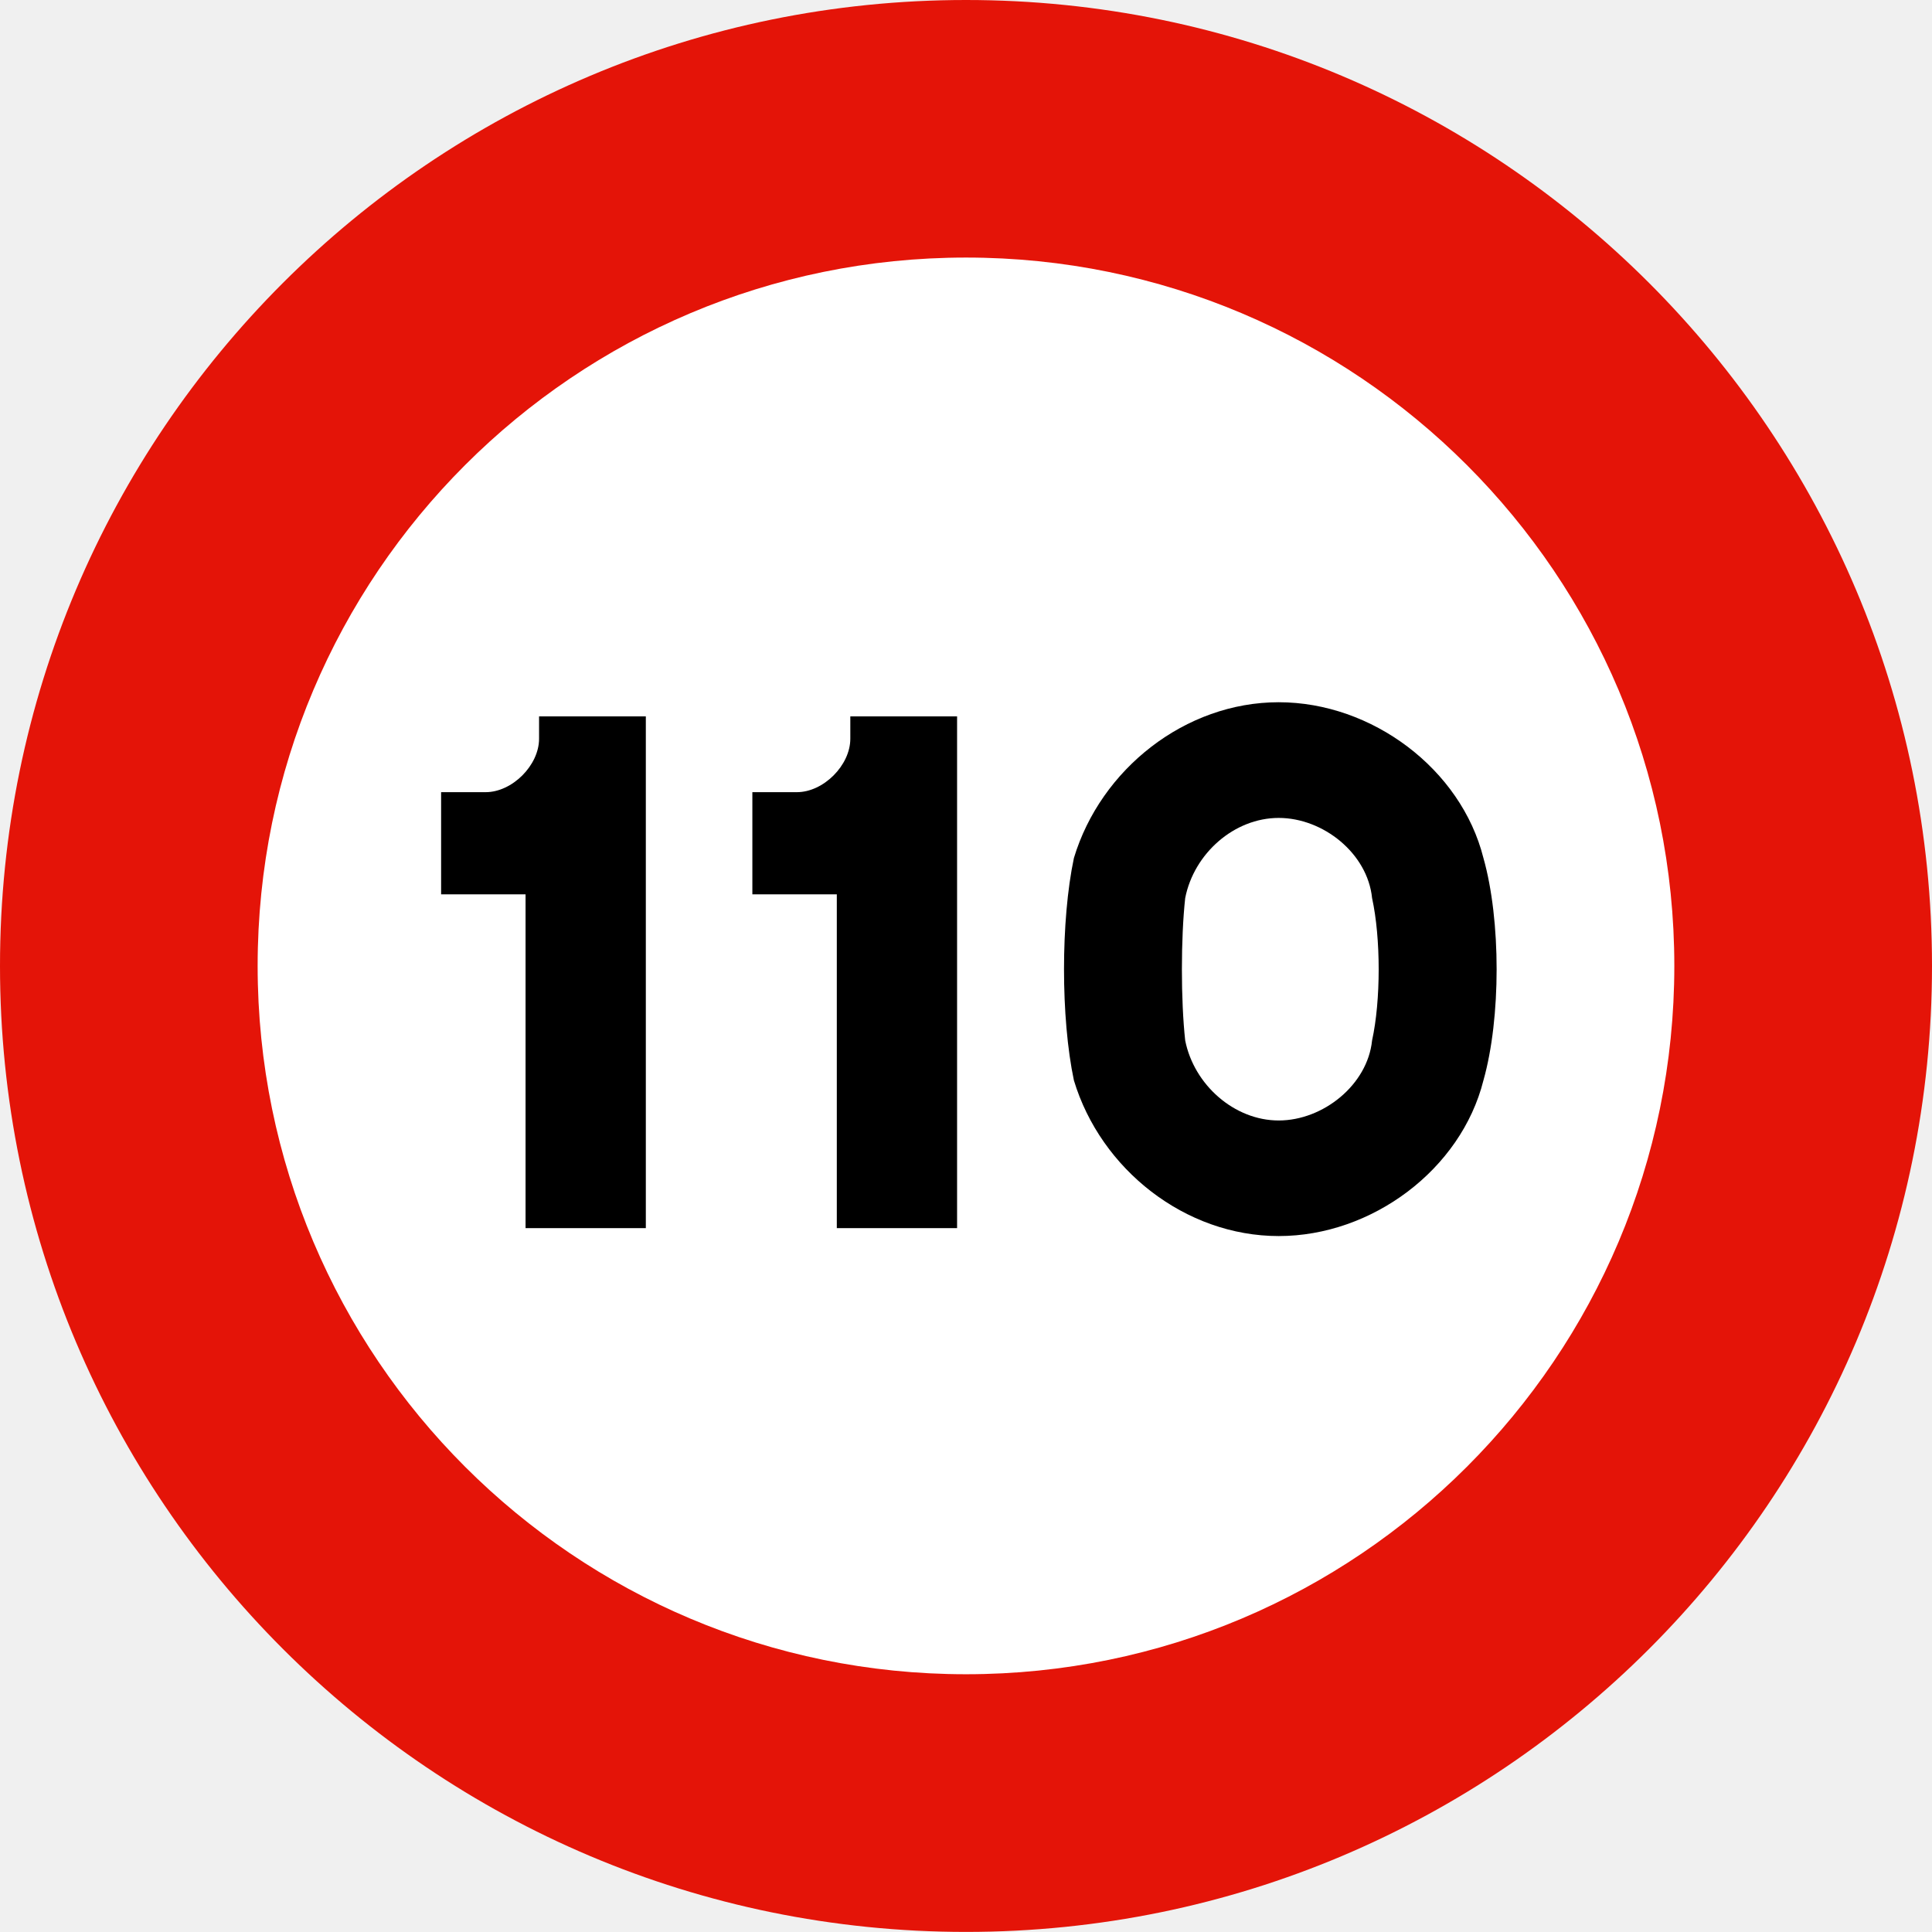
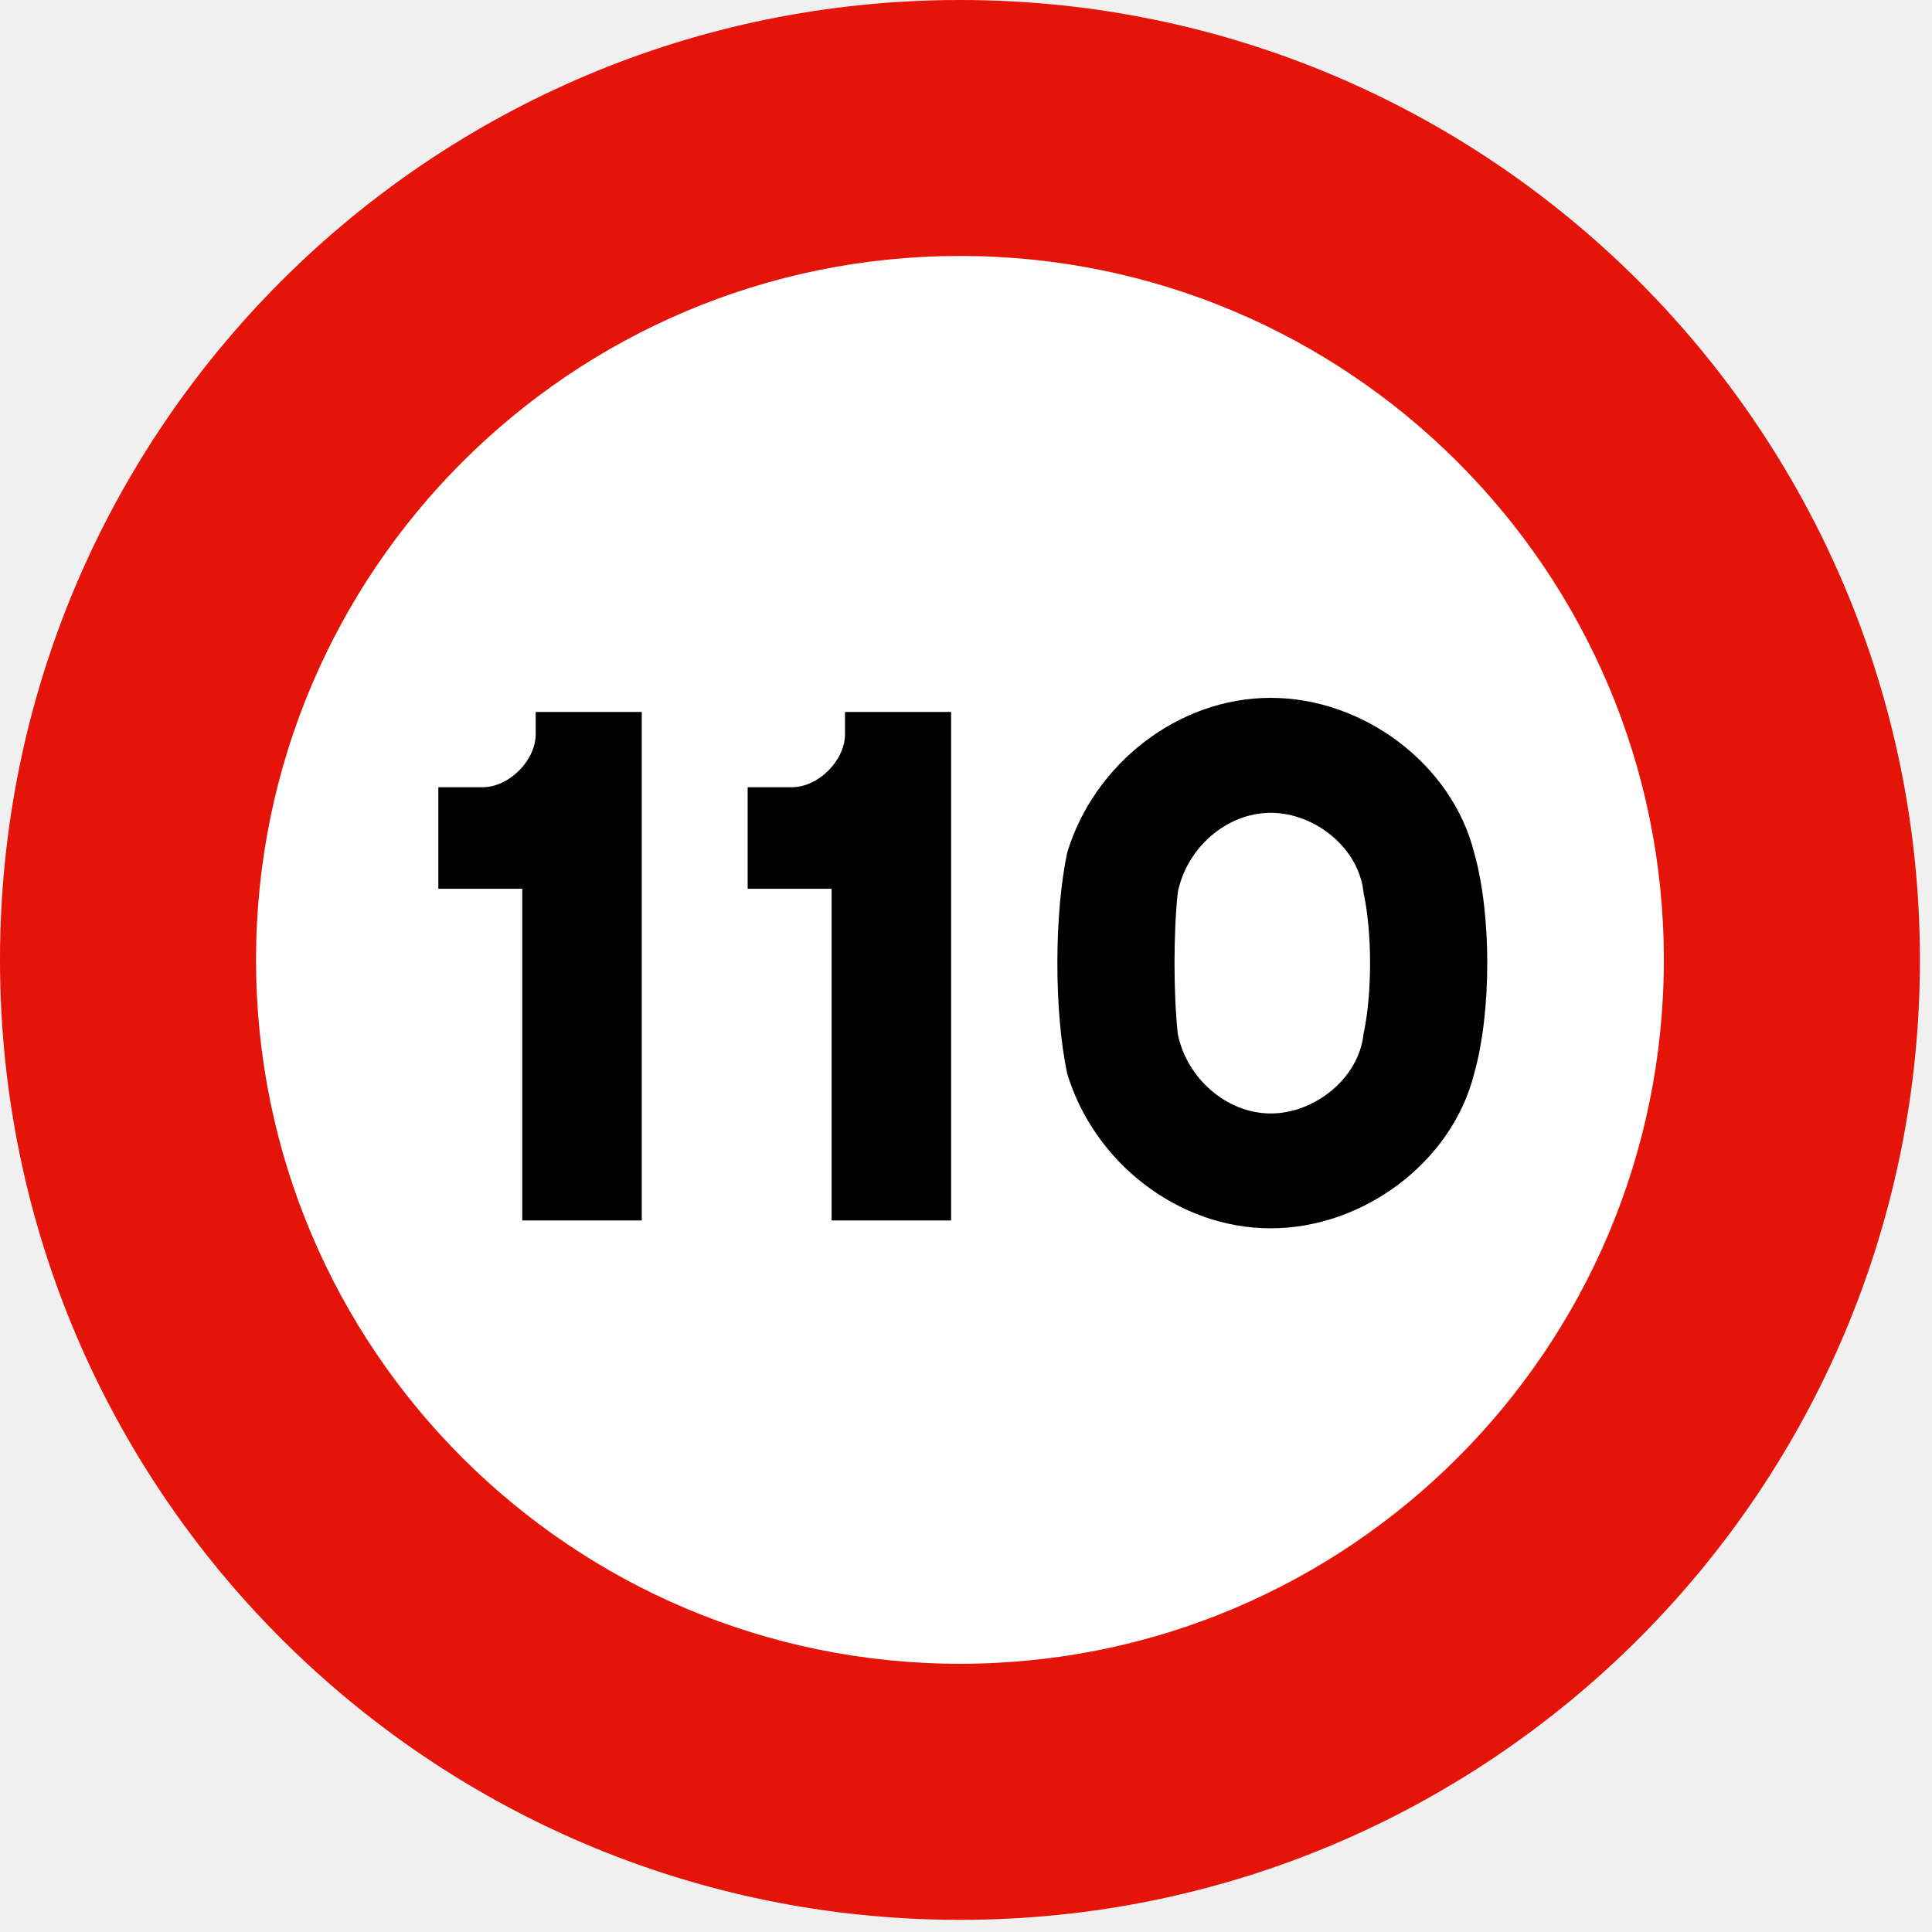
- <svg xmlns="http://www.w3.org/2000/svg" version="1.1" baseProfile="tiny" id="Layer_1" x="0px" y="0px" width="769.688px" height="769.656px" viewBox="-360.791 -360.781 769.688 769.656" xml:space="preserve">
-   <path fill="#E41408" d="M-360.791,24.031c0-212.523,172.305-384.812,384.852-384.812c212.508,0,384.836,172.289,384.836,384.812  c0,212.531-172.328,384.844-384.836,384.844C-188.486,408.875-360.791,236.562-360.791,24.031" />
-   <path fill="#FFFFFF" d="M-258.15,24.031c0-155.852,126.336-282.203,282.211-282.203c155.852,0,282.18,126.352,282.18,282.203  c0,155.875-126.328,282.188-282.18,282.188C-131.814,306.219-258.15,179.906-258.15,24.031" />
-   <path fill-rule="evenodd" d="M-151.415,128.5h47.915V-75.371h-42.533v8.891c0,10.621-10.715,21.291-21.29,21.291h-17.734v40.708  h33.643V128.5" />
-   <path fill-rule="evenodd" d="M-27.415,128.5H20.5V-75.371h-42.533v8.891c0,10.621-10.715,21.291-21.29,21.291h-17.734v40.708h33.643  V128.5" />
-   <path fill-rule="evenodd" d="M230.186-18.972c-8.891-35.421-44.358-62.045-81.559-62.045c-37.246,0-70.889,26.624-81.58,62.045  c-5.264,24.799-5.264,63.824,0,88.623c10.691,35.421,44.334,61.999,81.58,61.999c37.2,0,72.668-26.578,81.559-61.999  C237.204,44.852,237.204,5.827,230.186-18.972z M185.827,53.742c-1.802,17.64-19.466,31.864-37.2,31.864  c-17.71,0-33.736-14.225-37.246-31.864c-1.754-15.957-1.754-40.755,0-56.758c3.51-17.781,19.536-31.912,37.246-31.912  c17.734,0,35.398,14.131,37.2,31.912C189.336,12.987,189.336,37.785,185.827,53.742z" />
+ <svg xmlns="http://www.w3.org/2000/svg" version="1.1" id="Layer_1" x="0px" y="0px" width="200" height="200" viewBox="-360.791 -360.781 200 200" xml:space="preserve">
+   <defs id="defs5" />
+   <path fill="#e41408" d="m -360.791,-261.414 c 0,-54.878 44.493,-99.367 99.377,-99.367 54.874,0 99.373,44.489 99.373,99.367 0,54.88 -44.499,99.375 -99.373,99.375 -54.884,0 -99.377,-44.495 -99.377,-99.375" id="path1" style="stroke-width:0.258" />
+   <path fill="#ffffff" d="m -334.287,-261.414 c 0,-40.244 32.623,-72.871 72.873,-72.871 40.244,0 72.865,32.627 72.865,72.871 0,40.25 -32.621,72.867 -72.865,72.867 -40.25,0 -72.873,-32.617 -72.873,-72.867" id="path2" style="stroke-width:0.258" />
+   <path fill-rule="evenodd" d="m -306.726,-234.438 h 12.373 v -52.644 h -10.983 v 2.296 c 0,2.743 -2.767,5.498 -5.498,5.498 h -4.579 v 10.512 h 8.687 v 34.339" id="path3" style="stroke-width:0.258" />
+   <path fill-rule="evenodd" d="m -274.706,-234.438 h 12.373 v -52.644 h -10.983 v 2.296 c 0,2.743 -2.767,5.498 -5.498,5.498 h -4.579 v 10.512 h 8.687 v 34.339" id="path4" style="stroke-width:0.258" />
+   <path fill-rule="evenodd" d="m -208.188,-272.519 c -2.296,-9.146 -11.454,-16.021 -21.06,-16.021 -9.618,0 -18.305,6.875 -21.066,16.021 -1.359,6.404 -1.359,16.481 0,22.884 2.761,9.146 11.448,16.009 21.066,16.009 9.606,0 18.764,-6.863 21.06,-16.009 1.812,-6.404 1.812,-16.481 0,-22.884 z m -11.454,18.776 c -0.465,4.555 -5.027,8.228 -9.606,8.228 -4.573,0 -8.711,-3.673 -9.618,-8.228 -0.453,-4.12 -0.453,-10.524 0,-14.656 0.906,-4.591 5.045,-8.24 9.618,-8.24 4.579,0 9.141,3.649 9.606,8.24 0.906,4.132 0.906,10.536 0,14.656 z" id="path5" style="stroke-width:0.258" />
</svg>
